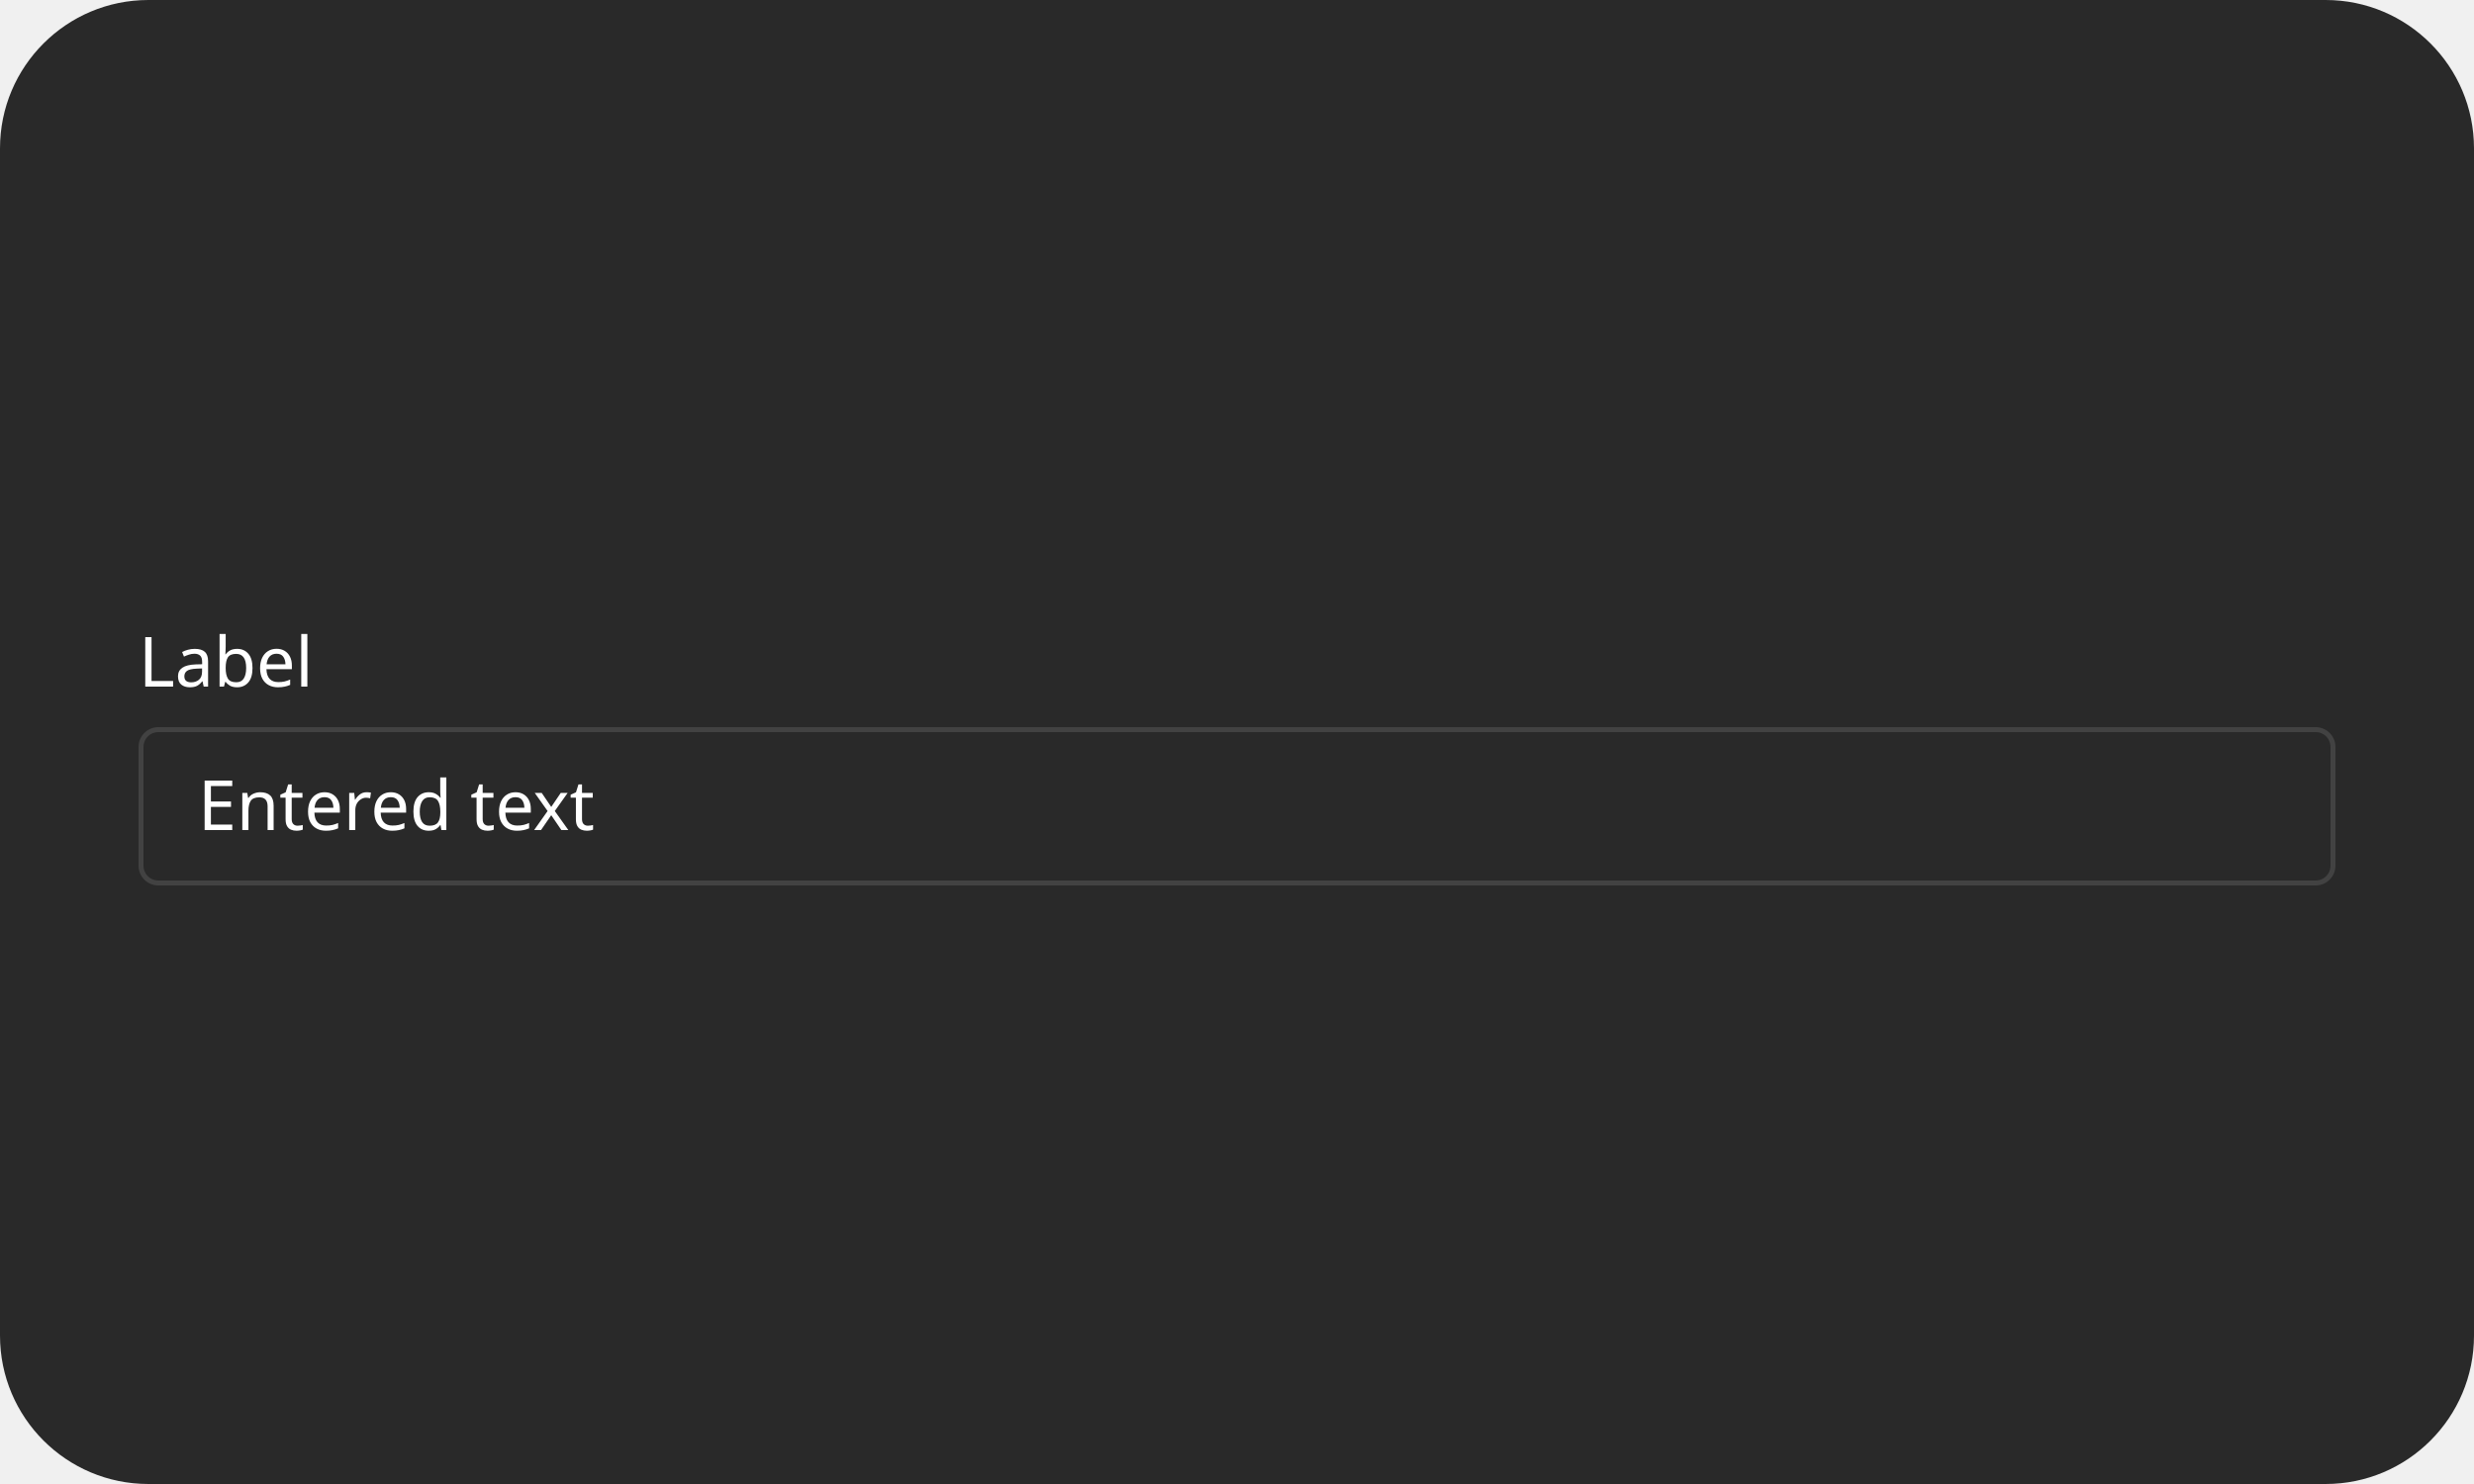
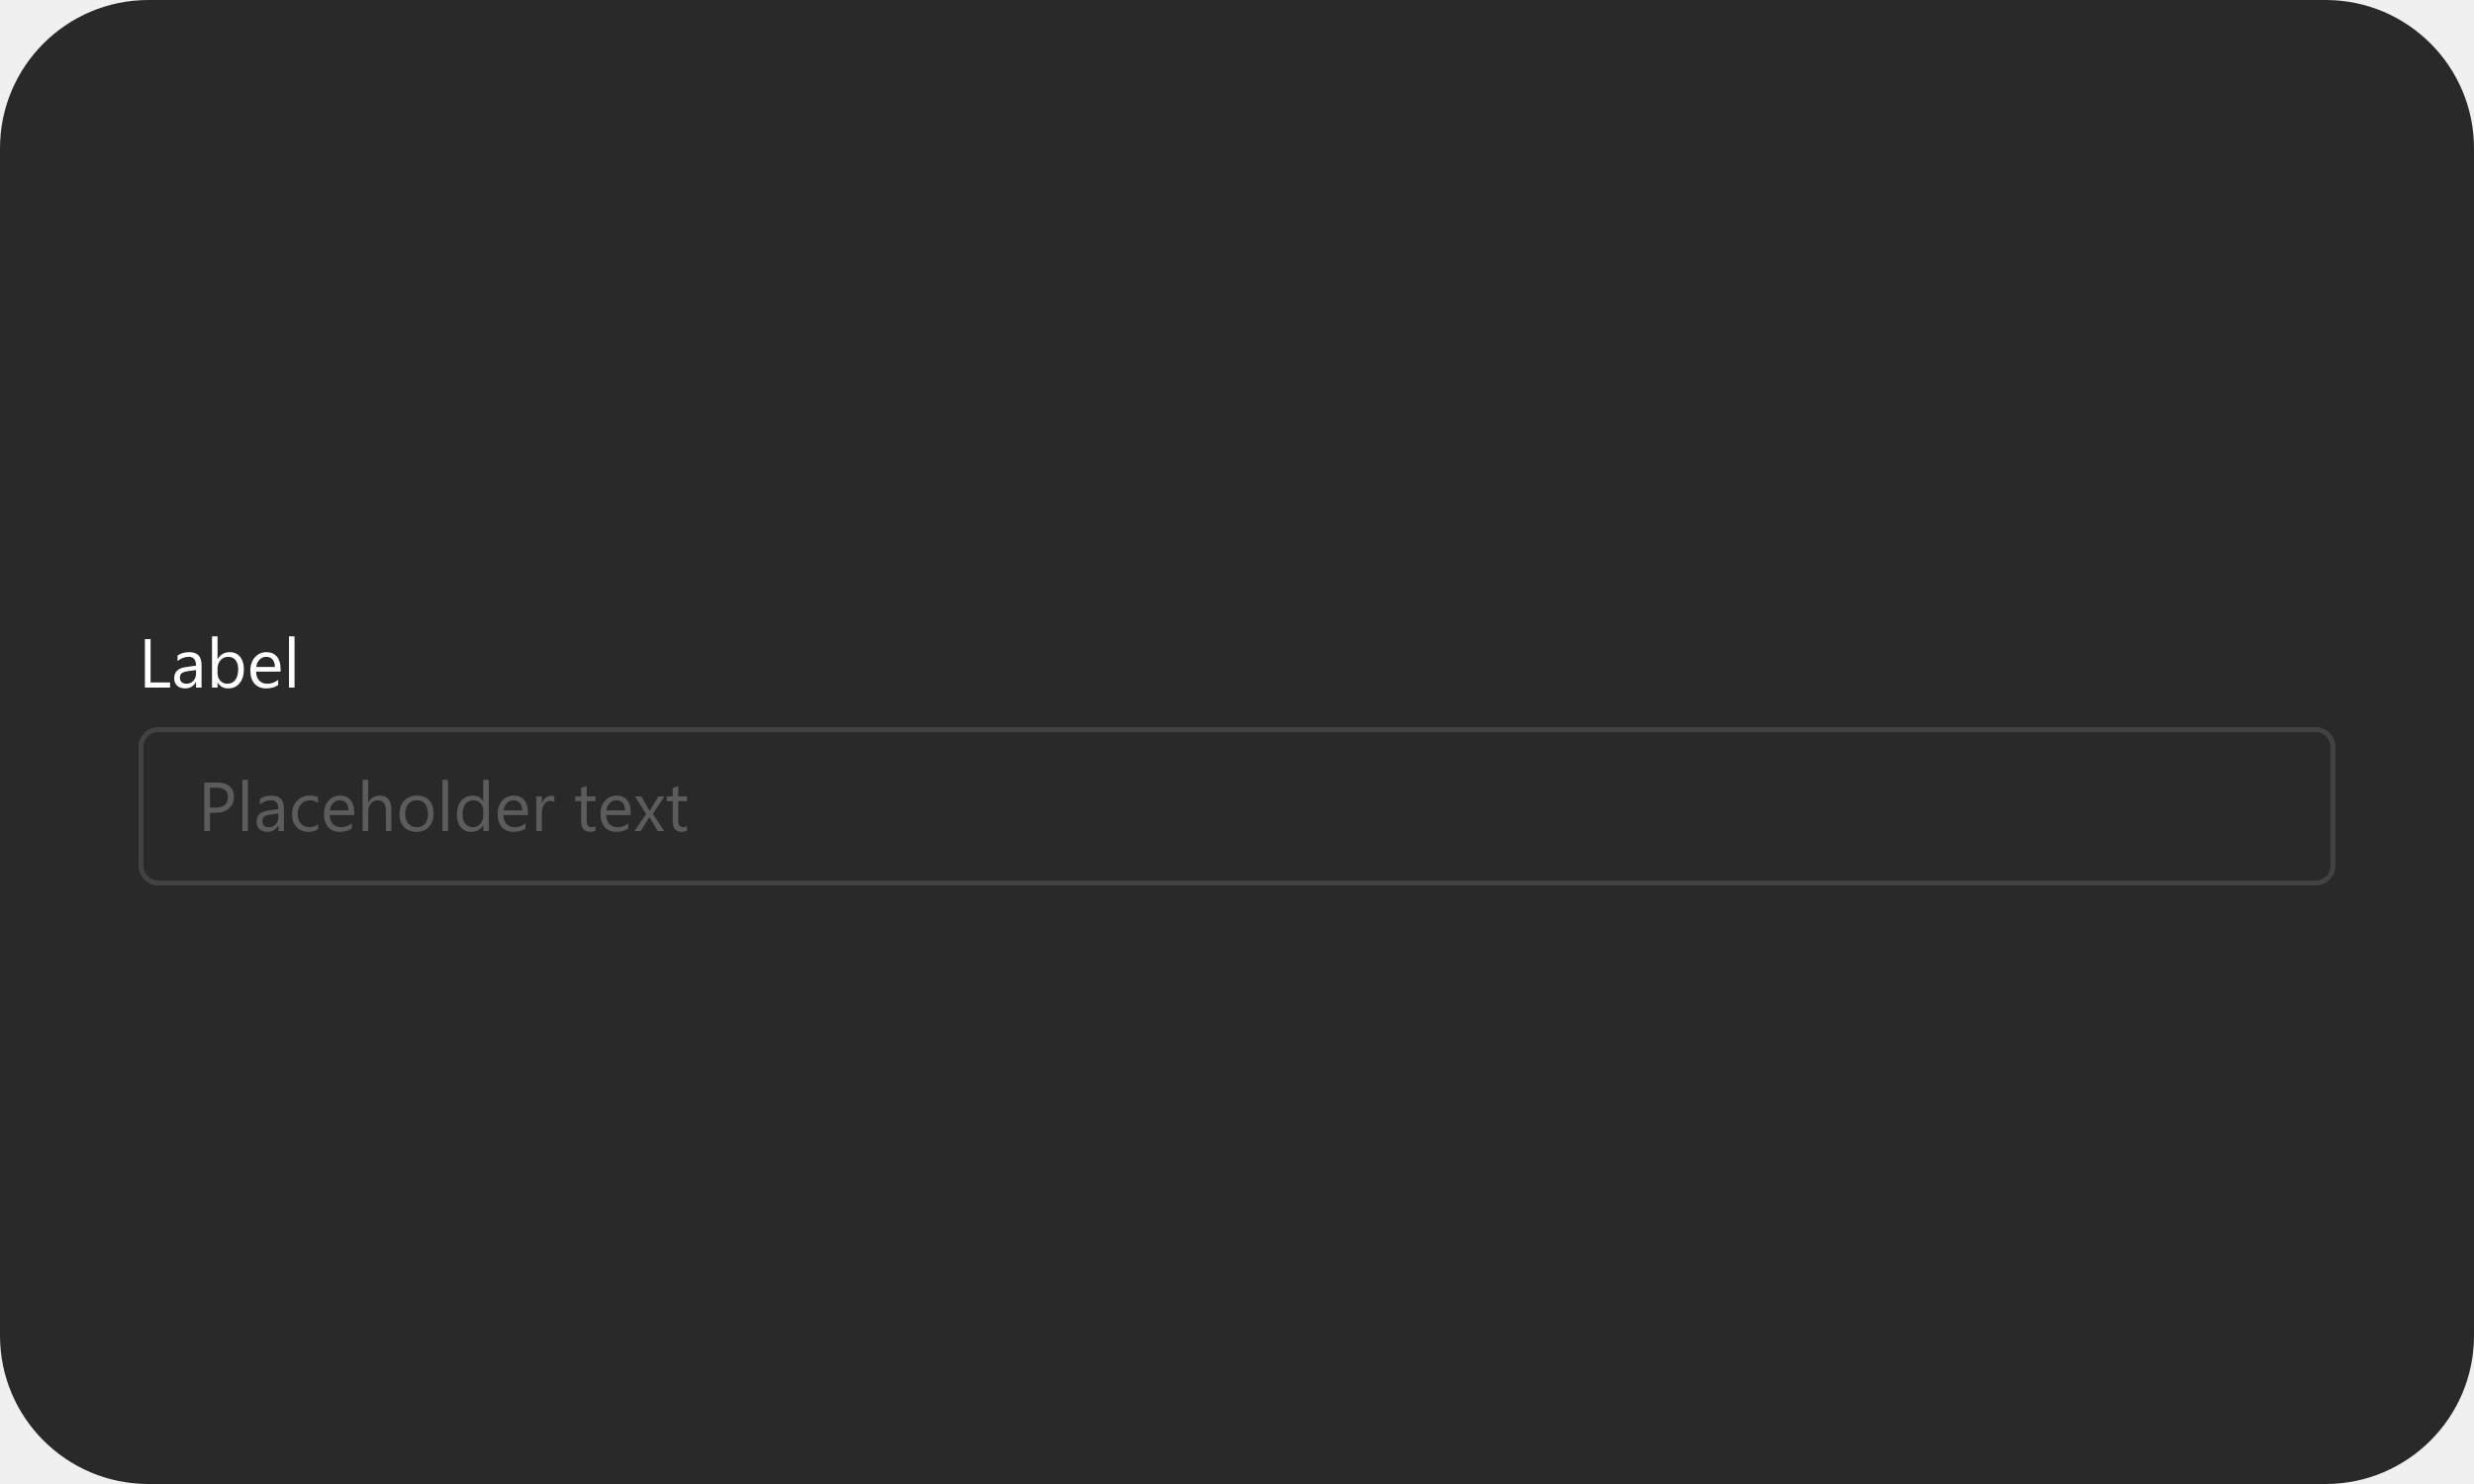
<svg xmlns="http://www.w3.org/2000/svg" width="500" height="300" viewBox="0 0 500 300" fill="none">
  <g id="05-E-dark">
    <rect width="500" height="300" rx="30" fill="#292929" />
    <g id="Field">
      <g id="Label + Icon">
        <g id="Label">
-           <text id="Text" fill="white" xml:space="preserve" style="white-space: pre" font-family="Segoe UI" font-size="14" letter-spacing="0em">
-             <tspan x="28" y="138.797">Label</tspan>
-           </text>
+           <path id="Text" d="M34.371 139H29.285V129.197H30.434V137.961H34.371V139ZM40.735 139H39.614V137.906H39.587C39.099 138.745 38.382 139.164 37.434 139.164C36.736 139.164 36.19 138.979 35.793 138.61C35.401 138.241 35.205 137.751 35.205 137.141C35.205 135.833 35.975 135.072 37.516 134.857L39.614 134.563C39.614 133.374 39.133 132.779 38.172 132.779C37.329 132.779 36.568 133.066 35.889 133.641V132.492C36.577 132.055 37.37 131.836 38.268 131.836C39.913 131.836 40.735 132.706 40.735 134.447V139ZM39.614 135.459L37.926 135.691C37.406 135.764 37.014 135.894 36.75 136.081C36.486 136.263 36.353 136.589 36.353 137.059C36.353 137.4 36.474 137.681 36.716 137.899C36.962 138.114 37.288 138.221 37.693 138.221C38.249 138.221 38.707 138.027 39.067 137.64C39.432 137.248 39.614 136.753 39.614 136.156V135.459ZM43.996 137.988H43.969V139H42.848V128.637H43.969V133.23H43.996C44.547 132.301 45.354 131.836 46.416 131.836C47.314 131.836 48.016 132.15 48.522 132.779C49.032 133.404 49.287 134.242 49.287 135.295C49.287 136.466 49.002 137.405 48.433 138.111C47.863 138.813 47.084 139.164 46.095 139.164C45.17 139.164 44.47 138.772 43.996 137.988ZM43.969 135.165V136.143C43.969 136.721 44.156 137.214 44.529 137.619C44.908 138.02 45.386 138.221 45.965 138.221C46.644 138.221 47.175 137.961 47.558 137.441C47.945 136.922 48.139 136.2 48.139 135.274C48.139 134.495 47.959 133.884 47.599 133.442C47.239 133 46.751 132.779 46.136 132.779C45.484 132.779 44.96 133.007 44.563 133.463C44.167 133.914 43.969 134.481 43.969 135.165ZM56.704 135.78H51.762C51.78 136.56 51.99 137.161 52.391 137.585C52.792 138.009 53.343 138.221 54.045 138.221C54.833 138.221 55.558 137.961 56.219 137.441V138.494C55.603 138.941 54.79 139.164 53.778 139.164C52.789 139.164 52.012 138.847 51.447 138.214C50.882 137.576 50.6 136.68 50.6 135.527C50.6 134.438 50.907 133.552 51.523 132.868C52.142 132.18 52.91 131.836 53.826 131.836C54.742 131.836 55.451 132.132 55.952 132.725C56.453 133.317 56.704 134.14 56.704 135.192V135.78ZM55.556 134.83C55.551 134.183 55.394 133.679 55.084 133.319C54.779 132.959 54.352 132.779 53.806 132.779C53.277 132.779 52.828 132.968 52.459 133.347C52.09 133.725 51.862 134.219 51.775 134.83H55.556ZM59.527 139H58.406V128.637H59.527V139Z" fill="white" />
        </g>
      </g>
      <g id="Form + Text">
        <g id="Input">
          <g clip-path="url(#clip0_287_168085)">
            <g id="Contents">
              <rect x="28.5" y="147.5" width="443" height="31" rx="3.5" stroke="#424242" />
              <g id="Icon-Text-stack">
                <g id="Text_2">
-                   <text id="Entered text" fill="white" xml:space="preserve" style="white-space: pre" font-family="Segoe UI" font-size="14" letter-spacing="0em">
-                     <tspan x="40" y="167.797">Entered text</tspan>
-                   </text>
+                   <path id="Placeholder text" d="M42.434 164.295V168H41.285V158.197H43.978C45.027 158.197 45.838 158.452 46.412 158.963C46.991 159.473 47.28 160.193 47.28 161.123C47.28 162.053 46.959 162.814 46.316 163.406C45.678 163.999 44.815 164.295 43.726 164.295H42.434ZM42.434 159.236V163.256H43.637C44.43 163.256 45.033 163.076 45.448 162.716C45.867 162.351 46.077 161.839 46.077 161.178C46.077 159.883 45.312 159.236 43.78 159.236H42.434ZM50.103 168H48.982V157.637H50.103V168ZM57.384 168H56.263V166.906H56.235C55.748 167.745 55.03 168.164 54.082 168.164C53.385 168.164 52.838 167.979 52.441 167.61C52.05 167.241 51.853 166.751 51.853 166.141C51.853 164.833 52.624 164.072 54.164 163.857L56.263 163.563C56.263 162.374 55.782 161.779 54.82 161.779C53.977 161.779 53.216 162.066 52.537 162.641V161.492C53.225 161.055 54.018 160.836 54.916 160.836C56.561 160.836 57.384 161.706 57.384 163.447V168ZM56.263 164.459L54.574 164.691C54.055 164.764 53.663 164.894 53.398 165.081C53.134 165.263 53.002 165.589 53.002 166.059C53.002 166.4 53.123 166.681 53.364 166.899C53.61 167.114 53.936 167.221 54.342 167.221C54.898 167.221 55.356 167.027 55.716 166.64C56.08 166.248 56.263 165.753 56.263 165.156V164.459ZM64.268 167.679C63.73 168.002 63.092 168.164 62.353 168.164C61.355 168.164 60.549 167.84 59.934 167.193C59.323 166.542 59.018 165.699 59.018 164.664C59.018 163.511 59.348 162.586 60.009 161.889C60.67 161.187 61.551 160.836 62.654 160.836C63.27 160.836 63.812 160.95 64.281 161.178V162.326C63.762 161.962 63.206 161.779 62.613 161.779C61.898 161.779 61.31 162.037 60.85 162.552C60.394 163.062 60.166 163.734 60.166 164.568C60.166 165.389 60.38 166.036 60.809 166.51C61.242 166.984 61.82 167.221 62.545 167.221C63.156 167.221 63.73 167.018 64.268 166.612V167.679ZM71.589 164.78H66.647C66.665 165.56 66.874 166.161 67.275 166.585C67.676 167.009 68.228 167.221 68.93 167.221C69.718 167.221 70.443 166.961 71.103 166.441V167.494C70.488 167.941 69.675 168.164 68.663 168.164C67.674 168.164 66.897 167.847 66.332 167.214C65.767 166.576 65.484 165.68 65.484 164.527C65.484 163.438 65.792 162.552 66.407 161.868C67.027 161.18 67.795 160.836 68.711 160.836C69.627 160.836 70.336 161.132 70.837 161.725C71.338 162.317 71.589 163.14 71.589 164.192V164.78ZM70.44 163.83C70.436 163.183 70.279 162.679 69.969 162.319C69.663 161.959 69.237 161.779 68.69 161.779C68.162 161.779 67.713 161.968 67.344 162.347C66.975 162.725 66.747 163.219 66.66 163.83H70.44ZM79.102 168H77.981V163.967C77.981 162.508 77.438 161.779 76.353 161.779C75.807 161.779 75.346 161.991 74.973 162.415C74.599 162.834 74.412 163.374 74.412 164.035V168H73.291V157.637H74.412V162.162H74.439C74.977 161.278 75.743 160.836 76.736 160.836C78.313 160.836 79.102 161.786 79.102 163.687V168ZM84.147 168.164C83.112 168.164 82.285 167.838 81.665 167.187C81.05 166.53 80.742 165.662 80.742 164.582C80.742 163.406 81.064 162.488 81.706 161.827C82.349 161.166 83.217 160.836 84.311 160.836C85.354 160.836 86.168 161.157 86.751 161.8C87.339 162.442 87.633 163.333 87.633 164.473C87.633 165.589 87.316 166.485 86.683 167.159C86.054 167.829 85.208 168.164 84.147 168.164ZM84.228 161.779C83.508 161.779 82.939 162.025 82.519 162.518C82.1 163.005 81.891 163.68 81.891 164.541C81.891 165.37 82.103 166.024 82.526 166.503C82.95 166.981 83.518 167.221 84.228 167.221C84.953 167.221 85.509 166.986 85.897 166.517C86.288 166.047 86.484 165.38 86.484 164.514C86.484 163.639 86.288 162.964 85.897 162.49C85.509 162.016 84.953 161.779 84.228 161.779ZM90.545 168H89.424V157.637H90.545V168ZM98.789 168H97.668V166.811H97.641C97.121 167.713 96.319 168.164 95.234 168.164C94.355 168.164 93.651 167.852 93.122 167.228C92.598 166.599 92.336 165.744 92.336 164.664C92.336 163.507 92.628 162.579 93.211 161.882C93.794 161.185 94.571 160.836 95.542 160.836C96.504 160.836 97.203 161.214 97.641 161.971H97.668V157.637H98.789V168ZM97.668 164.835V163.803C97.668 163.238 97.481 162.759 97.107 162.367C96.734 161.975 96.26 161.779 95.686 161.779C95.002 161.779 94.464 162.03 94.072 162.531C93.68 163.033 93.484 163.725 93.484 164.609C93.484 165.416 93.671 166.054 94.045 166.523C94.423 166.988 94.929 167.221 95.562 167.221C96.187 167.221 96.693 166.995 97.08 166.544C97.472 166.093 97.668 165.523 97.668 164.835ZM106.685 164.78H101.742C101.76 165.56 101.97 166.161 102.371 166.585C102.772 167.009 103.324 167.221 104.025 167.221C104.814 167.221 105.538 166.961 106.199 166.441V167.494C105.584 167.941 104.771 168.164 103.759 168.164C102.77 168.164 101.993 167.847 101.428 167.214C100.863 166.576 100.58 165.68 100.58 164.527C100.58 163.438 100.888 162.552 101.503 161.868C102.123 161.18 102.891 160.836 103.807 160.836C104.723 160.836 105.431 161.132 105.933 161.725C106.434 162.317 106.685 163.14 106.685 164.192V164.78ZM105.536 163.83C105.532 163.183 105.374 162.679 105.064 162.319C104.759 161.959 104.333 161.779 103.786 161.779C103.257 161.779 102.809 161.968 102.439 162.347C102.07 162.725 101.842 163.219 101.756 163.83H105.536ZM112.037 162.135C111.841 161.984 111.559 161.909 111.189 161.909C110.711 161.909 110.31 162.135 109.986 162.586C109.667 163.037 109.508 163.652 109.508 164.432V168H108.387V161H109.508V162.442H109.535C109.695 161.95 109.938 161.567 110.267 161.294C110.595 161.016 110.962 160.877 111.367 160.877C111.659 160.877 111.882 160.909 112.037 160.973V162.135ZM120.343 167.932C120.078 168.077 119.73 168.15 119.297 168.15C118.071 168.15 117.458 167.467 117.458 166.1V161.957H116.255V161H117.458V159.291L118.579 158.929V161H120.343V161.957H118.579V165.901C118.579 166.371 118.659 166.706 118.818 166.906C118.978 167.107 119.242 167.207 119.611 167.207C119.894 167.207 120.138 167.13 120.343 166.975V167.932ZM127.466 164.78H122.523C122.542 165.56 122.751 166.161 123.152 166.585C123.553 167.009 124.105 167.221 124.807 167.221C125.595 167.221 126.32 166.961 126.98 166.441V167.494C126.365 167.941 125.552 168.164 124.54 168.164C123.551 168.164 122.774 167.847 122.209 167.214C121.644 166.576 121.361 165.68 121.361 164.527C121.361 163.438 121.669 162.552 122.284 161.868C122.904 161.18 123.672 160.836 124.588 160.836C125.504 160.836 126.213 161.132 126.714 161.725C127.215 162.317 127.466 163.14 127.466 164.192V164.78ZM126.317 163.83C126.313 163.183 126.156 162.679 125.846 162.319C125.54 161.959 125.114 161.779 124.567 161.779C124.039 161.779 123.59 161.968 123.221 162.347C122.852 162.725 122.624 163.219 122.537 163.83H126.317ZM134.281 161L131.93 164.541L134.24 168H132.935L131.561 165.73C131.474 165.589 131.371 165.411 131.253 165.197H131.226C131.203 165.238 131.096 165.416 130.904 165.73L129.503 168H128.211L130.597 164.568L128.313 161H129.619L130.973 163.393C131.073 163.57 131.171 163.753 131.267 163.939H131.294L133.044 161H134.281ZM138.841 167.932C138.576 168.077 138.228 168.15 137.795 168.15C136.569 168.15 135.956 167.467 135.956 166.1V161.957H134.753V161H135.956V159.291L137.077 158.929V161H138.841V161.957H137.077V165.901C137.077 166.371 137.157 166.706 137.316 166.906C137.476 167.107 137.74 167.207 138.109 167.207C138.392 167.207 138.636 167.13 138.841 166.975V167.932Z" fill="#5C5C5C" />
                </g>
              </g>
            </g>
          </g>
        </g>
      </g>
    </g>
  </g>
  <defs>
    <clipPath id="clip0_287_168085">
      <path d="M28 151C28 148.791 29.791 147 32 147H468C470.209 147 472 148.791 472 151V175C472 177.209 470.209 179 468 179H32C29.791 179 28 177.209 28 175V151Z" fill="white" />
    </clipPath>
  </defs>
</svg>
